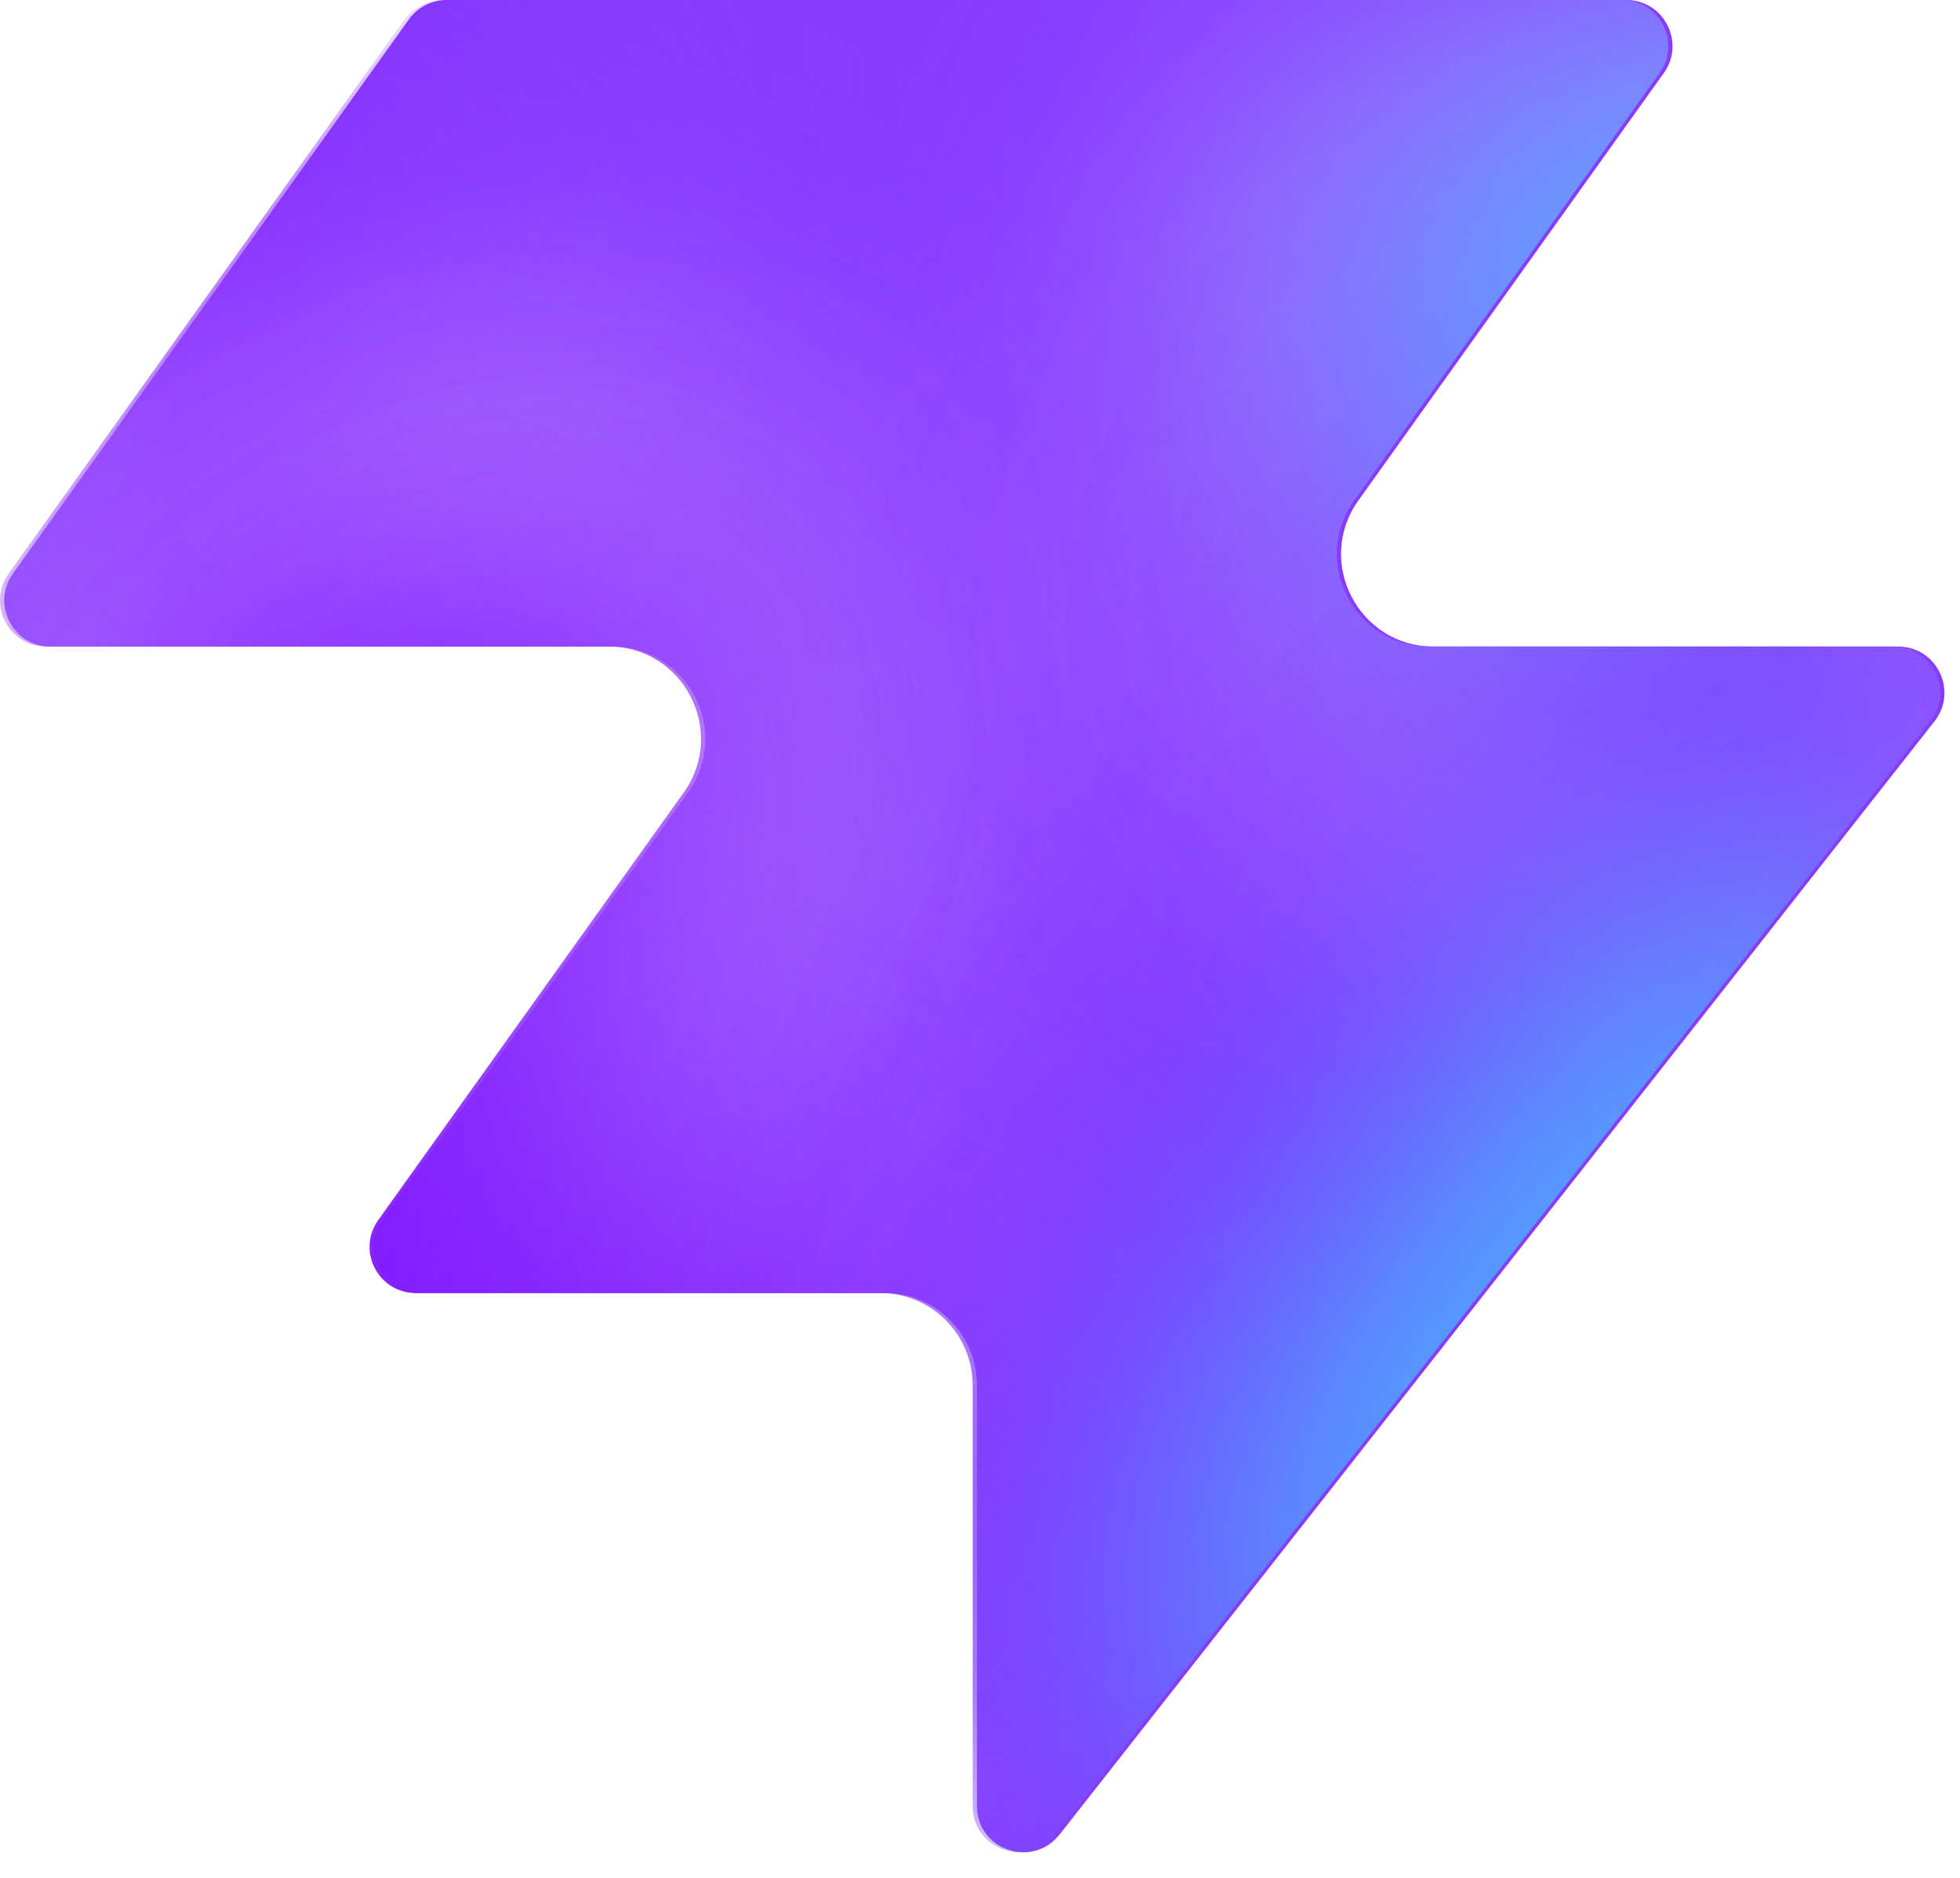
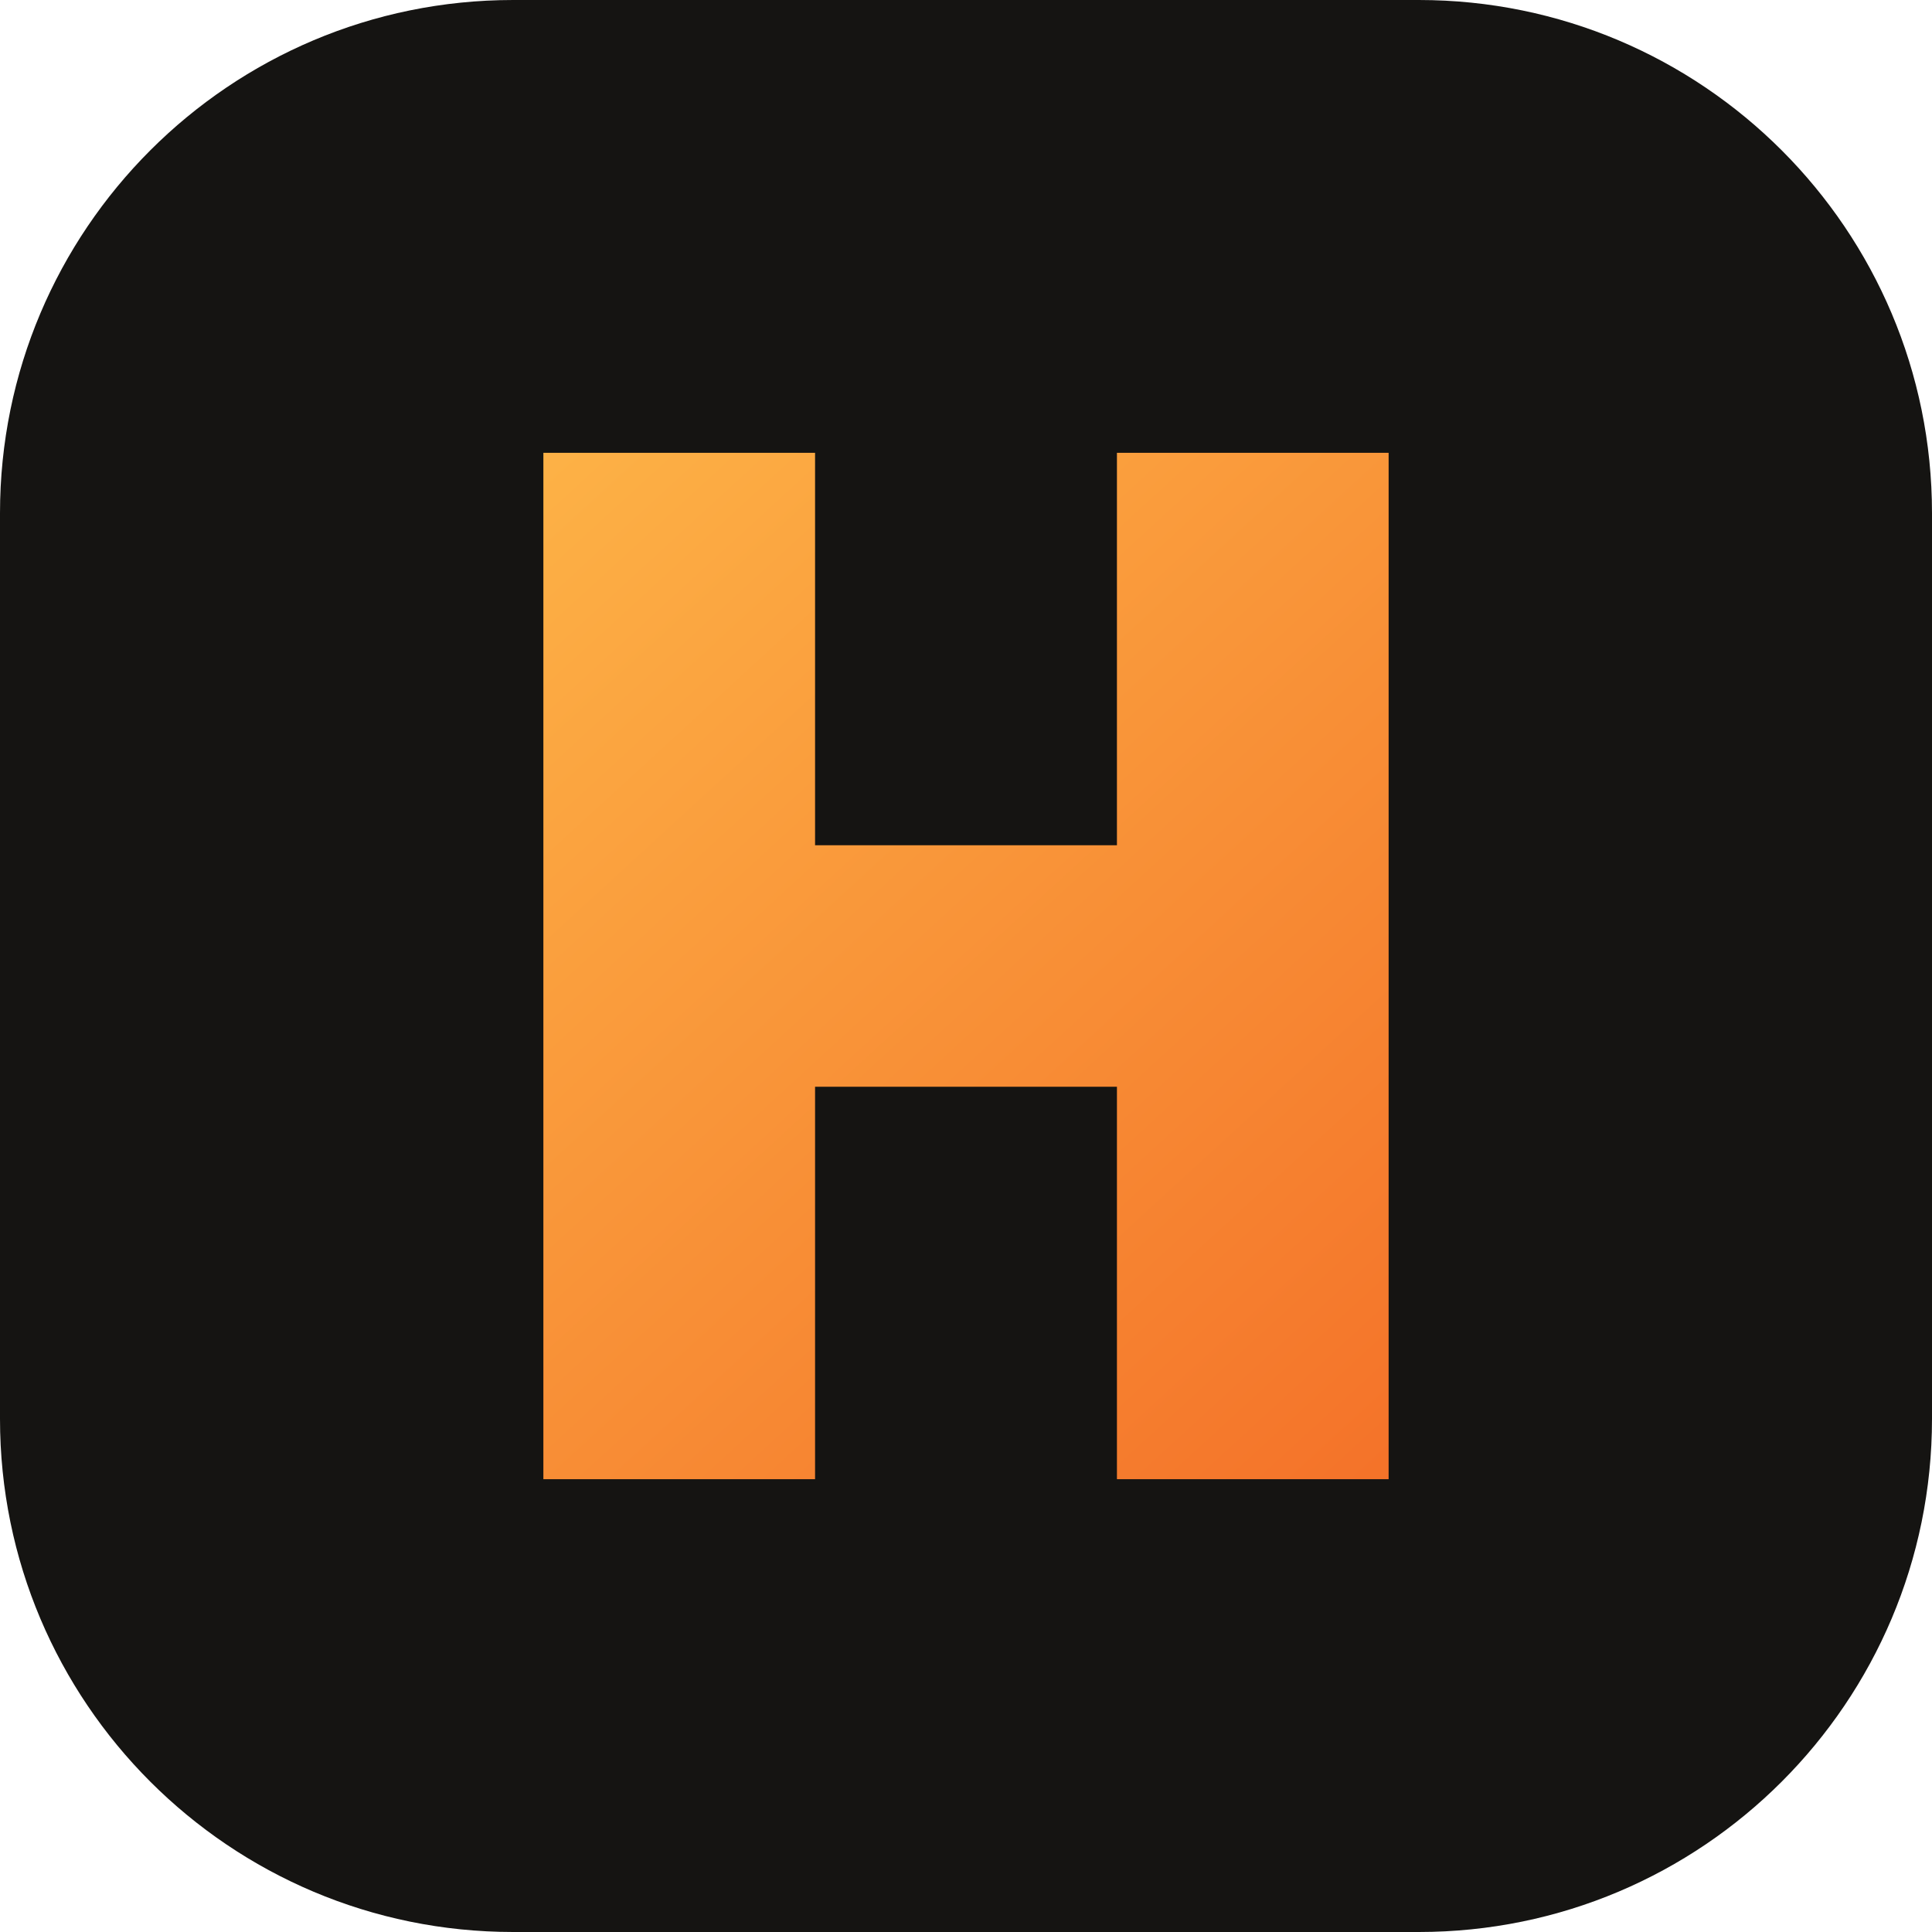
- <svg xmlns="http://www.w3.org/2000/svg" width="48" height="46" fill="none" viewBox="0 0 48 46">
-   <path fill="#863bff" d="M25.946 44.938c-.664.845-2.021.375-2.021-.698V33.937a2.26 2.26 0 0 0-2.262-2.262H10.287c-.92 0-1.456-1.04-.92-1.788l7.48-10.471c1.07-1.497 0-3.578-1.842-3.578H1.237c-.92 0-1.456-1.04-.92-1.788L10.013.474c.214-.297.556-.474.92-.474h28.894c.92 0 1.456 1.04.92 1.788l-7.48 10.471c-1.07 1.498 0 3.579 1.842 3.579h11.377c.943 0 1.473 1.088.89 1.83L25.947 44.94z" style="fill:#863bff;fill:color(display-p3 .525 .23 1);fill-opacity:1" />
-   <mask id="a" width="48" height="46" x="0" y="0" maskUnits="userSpaceOnUse" style="mask-type:alpha">
-     <path fill="#000" d="M25.842 44.938c-.664.844-2.021.375-2.021-.698V33.937a2.26 2.26 0 0 0-2.262-2.262H10.183c-.92 0-1.456-1.04-.92-1.788l7.48-10.471c1.07-1.498 0-3.579-1.842-3.579H1.133c-.92 0-1.456-1.04-.92-1.787L9.91.473c.214-.297.556-.474.92-.474h28.894c.92 0 1.456 1.04.92 1.788l-7.48 10.471c-1.07 1.498 0 3.578 1.842 3.578h11.377c.943 0 1.473 1.088.89 1.832L25.843 44.94z" style="fill:#000;fill-opacity:1" />
-   </mask>
-   <g mask="url(#a)">
-     <g filter="url(#b)">
-       <ellipse cx="5.508" cy="14.704" fill="#ede6ff" rx="5.508" ry="14.704" style="fill:#ede6ff;fill:color(display-p3 .927 .903 1);fill-opacity:1" transform="matrix(.00324 1 1 -.00324 -4.47 31.516)" />
-     </g>
-     <g filter="url(#c)">
-       <ellipse cx="10.399" cy="29.851" fill="#ede6ff" rx="10.399" ry="29.851" style="fill:#ede6ff;fill:color(display-p3 .927 .903 1);fill-opacity:1" transform="matrix(.00324 1 1 -.00324 -39.328 7.883)" />
-     </g>
-     <g filter="url(#d)">
-       <ellipse cx="5.508" cy="30.487" fill="#7e14ff" rx="5.508" ry="30.487" style="fill:#7e14ff;fill:color(display-p3 .492 .077 1);fill-opacity:1" transform="rotate(89.814 -25.913 -14.639)scale(1 -1)" />
-     </g>
-     <g filter="url(#e)">
-       <ellipse cx="5.508" cy="30.599" fill="#7e14ff" rx="5.508" ry="30.599" style="fill:#7e14ff;fill:color(display-p3 .492 .077 1);fill-opacity:1" transform="rotate(89.814 -32.644 -3.334)scale(1 -1)" />
-     </g>
-     <g filter="url(#f)">
-       <ellipse cx="5.508" cy="30.599" fill="#7e14ff" rx="5.508" ry="30.599" style="fill:#7e14ff;fill:color(display-p3 .492 .077 1);fill-opacity:1" transform="matrix(.00324 1 1 -.00324 -34.34 30.47)" />
-     </g>
-     <g filter="url(#g)">
-       <ellipse cx="14.072" cy="22.078" fill="#ede6ff" rx="14.072" ry="22.078" style="fill:#ede6ff;fill:color(display-p3 .927 .903 1);fill-opacity:1" transform="rotate(93.35 24.506 48.493)scale(-1 1)" />
-     </g>
-     <g filter="url(#h)">
-       <ellipse cx="3.47" cy="21.501" fill="#7e14ff" rx="3.47" ry="21.501" style="fill:#7e14ff;fill:color(display-p3 .492 .077 1);fill-opacity:1" transform="rotate(89.009 28.708 47.59)scale(-1 1)" />
-     </g>
-     <g filter="url(#i)">
-       <ellipse cx="3.47" cy="21.501" fill="#7e14ff" rx="3.47" ry="21.501" style="fill:#7e14ff;fill:color(display-p3 .492 .077 1);fill-opacity:1" transform="rotate(89.009 28.708 47.59)scale(-1 1)" />
-     </g>
-     <g filter="url(#j)">
-       <ellipse cx=".387" cy="8.972" fill="#7e14ff" rx="4.407" ry="29.108" style="fill:#7e14ff;fill:color(display-p3 .492 .077 1);fill-opacity:1" transform="rotate(39.51 .387 8.972)" />
-     </g>
-     <g filter="url(#k)">
-       <ellipse cx="47.523" cy="-6.092" fill="#7e14ff" rx="4.407" ry="29.108" style="fill:#7e14ff;fill:color(display-p3 .492 .077 1);fill-opacity:1" transform="rotate(37.892 47.523 -6.092)" />
-     </g>
-     <g filter="url(#l)">
-       <ellipse cx="41.412" cy="6.333" fill="#47bfff" rx="5.971" ry="9.665" style="fill:#47bfff;fill:color(display-p3 .28 .748 1);fill-opacity:1" transform="rotate(37.892 41.412 6.333)" />
-     </g>
-     <g filter="url(#m)">
-       <ellipse cx="-1.879" cy="38.332" fill="#7e14ff" rx="4.407" ry="29.108" style="fill:#7e14ff;fill:color(display-p3 .492 .077 1);fill-opacity:1" transform="rotate(37.892 -1.88 38.332)" />
-     </g>
-     <g filter="url(#n)">
-       <ellipse cx="-1.879" cy="38.332" fill="#7e14ff" rx="4.407" ry="29.108" style="fill:#7e14ff;fill:color(display-p3 .492 .077 1);fill-opacity:1" transform="rotate(37.892 -1.88 38.332)" />
-     </g>
-     <g filter="url(#o)">
-       <ellipse cx="35.651" cy="29.907" fill="#7e14ff" rx="4.407" ry="29.108" style="fill:#7e14ff;fill:color(display-p3 .492 .077 1);fill-opacity:1" transform="rotate(37.892 35.651 29.907)" />
-     </g>
-     <g filter="url(#p)">
-       <ellipse cx="38.418" cy="32.4" fill="#47bfff" rx="5.971" ry="15.297" style="fill:#47bfff;fill:color(display-p3 .28 .748 1);fill-opacity:1" transform="rotate(37.892 38.418 32.4)" />
-     </g>
-   </g>
+ <svg xmlns="http://www.w3.org/2000/svg" viewBox="0 0 64 64">
  <defs>
-     <filter id="b" width="60.045" height="41.654" x="-19.77" y="16.149" color-interpolation-filters="sRGB" filterUnits="userSpaceOnUse">
-       <feFlood flood-opacity="0" result="BackgroundImageFix" />
-       <feBlend in="SourceGraphic" in2="BackgroundImageFix" result="shape" />
-       <feGaussianBlur result="effect1_foregroundBlur_2002_17158" stdDeviation="7.659" />
-     </filter>
-     <filter id="c" width="90.34" height="51.437" x="-54.613" y="-7.533" color-interpolation-filters="sRGB" filterUnits="userSpaceOnUse">
-       <feFlood flood-opacity="0" result="BackgroundImageFix" />
-       <feBlend in="SourceGraphic" in2="BackgroundImageFix" result="shape" />
-       <feGaussianBlur result="effect1_foregroundBlur_2002_17158" stdDeviation="7.659" />
-     </filter>
-     <filter id="d" width="79.355" height="29.4" x="-49.64" y="2.03" color-interpolation-filters="sRGB" filterUnits="userSpaceOnUse">
-       <feFlood flood-opacity="0" result="BackgroundImageFix" />
-       <feBlend in="SourceGraphic" in2="BackgroundImageFix" result="shape" />
-       <feGaussianBlur result="effect1_foregroundBlur_2002_17158" stdDeviation="4.596" />
-     </filter>
-     <filter id="e" width="79.579" height="29.4" x="-45.045" y="20.029" color-interpolation-filters="sRGB" filterUnits="userSpaceOnUse">
-       <feFlood flood-opacity="0" result="BackgroundImageFix" />
-       <feBlend in="SourceGraphic" in2="BackgroundImageFix" result="shape" />
-       <feGaussianBlur result="effect1_foregroundBlur_2002_17158" stdDeviation="4.596" />
-     </filter>
-     <filter id="f" width="79.579" height="29.4" x="-43.513" y="21.178" color-interpolation-filters="sRGB" filterUnits="userSpaceOnUse">
-       <feFlood flood-opacity="0" result="BackgroundImageFix" />
-       <feBlend in="SourceGraphic" in2="BackgroundImageFix" result="shape" />
-       <feGaussianBlur result="effect1_foregroundBlur_2002_17158" stdDeviation="4.596" />
-     </filter>
-     <filter id="g" width="74.749" height="58.852" x="15.756" y="-17.901" color-interpolation-filters="sRGB" filterUnits="userSpaceOnUse">
-       <feFlood flood-opacity="0" result="BackgroundImageFix" />
-       <feBlend in="SourceGraphic" in2="BackgroundImageFix" result="shape" />
-       <feGaussianBlur result="effect1_foregroundBlur_2002_17158" stdDeviation="7.659" />
-     </filter>
-     <filter id="h" width="61.377" height="25.362" x="23.548" y="2.284" color-interpolation-filters="sRGB" filterUnits="userSpaceOnUse">
-       <feFlood flood-opacity="0" result="BackgroundImageFix" />
-       <feBlend in="SourceGraphic" in2="BackgroundImageFix" result="shape" />
-       <feGaussianBlur result="effect1_foregroundBlur_2002_17158" stdDeviation="4.596" />
-     </filter>
-     <filter id="i" width="61.377" height="25.362" x="23.548" y="2.284" color-interpolation-filters="sRGB" filterUnits="userSpaceOnUse">
-       <feFlood flood-opacity="0" result="BackgroundImageFix" />
-       <feBlend in="SourceGraphic" in2="BackgroundImageFix" result="shape" />
-       <feGaussianBlur result="effect1_foregroundBlur_2002_17158" stdDeviation="4.596" />
-     </filter>
-     <filter id="j" width="56.045" height="63.649" x="-27.636" y="-22.853" color-interpolation-filters="sRGB" filterUnits="userSpaceOnUse">
-       <feFlood flood-opacity="0" result="BackgroundImageFix" />
-       <feBlend in="SourceGraphic" in2="BackgroundImageFix" result="shape" />
-       <feGaussianBlur result="effect1_foregroundBlur_2002_17158" stdDeviation="4.596" />
-     </filter>
-     <filter id="k" width="54.814" height="64.646" x="20.116" y="-38.415" color-interpolation-filters="sRGB" filterUnits="userSpaceOnUse">
-       <feFlood flood-opacity="0" result="BackgroundImageFix" />
-       <feBlend in="SourceGraphic" in2="BackgroundImageFix" result="shape" />
-       <feGaussianBlur result="effect1_foregroundBlur_2002_17158" stdDeviation="4.596" />
-     </filter>
-     <filter id="l" width="33.541" height="35.313" x="24.641" y="-11.323" color-interpolation-filters="sRGB" filterUnits="userSpaceOnUse">
-       <feFlood flood-opacity="0" result="BackgroundImageFix" />
-       <feBlend in="SourceGraphic" in2="BackgroundImageFix" result="shape" />
-       <feGaussianBlur result="effect1_foregroundBlur_2002_17158" stdDeviation="4.596" />
-     </filter>
-     <filter id="m" width="54.814" height="64.646" x="-29.286" y="6.009" color-interpolation-filters="sRGB" filterUnits="userSpaceOnUse">
-       <feFlood flood-opacity="0" result="BackgroundImageFix" />
-       <feBlend in="SourceGraphic" in2="BackgroundImageFix" result="shape" />
-       <feGaussianBlur result="effect1_foregroundBlur_2002_17158" stdDeviation="4.596" />
-     </filter>
-     <filter id="n" width="54.814" height="64.646" x="-29.286" y="6.009" color-interpolation-filters="sRGB" filterUnits="userSpaceOnUse">
-       <feFlood flood-opacity="0" result="BackgroundImageFix" />
-       <feBlend in="SourceGraphic" in2="BackgroundImageFix" result="shape" />
-       <feGaussianBlur result="effect1_foregroundBlur_2002_17158" stdDeviation="4.596" />
-     </filter>
-     <filter id="o" width="54.814" height="64.646" x="8.244" y="-2.416" color-interpolation-filters="sRGB" filterUnits="userSpaceOnUse">
-       <feFlood flood-opacity="0" result="BackgroundImageFix" />
-       <feBlend in="SourceGraphic" in2="BackgroundImageFix" result="shape" />
-       <feGaussianBlur result="effect1_foregroundBlur_2002_17158" stdDeviation="4.596" />
-     </filter>
-     <filter id="p" width="39.409" height="43.623" x="18.713" y="10.588" color-interpolation-filters="sRGB" filterUnits="userSpaceOnUse">
-       <feFlood flood-opacity="0" result="BackgroundImageFix" />
-       <feBlend in="SourceGraphic" in2="BackgroundImageFix" result="shape" />
-       <feGaussianBlur result="effect1_foregroundBlur_2002_17158" stdDeviation="4.596" />
-     </filter>
+     <linearGradient id="harmonika-gradient" x1="10" y1="8" x2="54" y2="56" gradientUnits="userSpaceOnUse">
+       <stop stop-color="#ffc14d" />
+       <stop offset="1" stop-color="#f26322" />
+     </linearGradient>
  </defs>
+   <rect width="64" height="64" rx="17" fill="#151412" />
+   <path d="M18 15v34h9V36h10v13h9V15h-9v13H27V15z" fill="url(#harmonika-gradient)" />
</svg>
